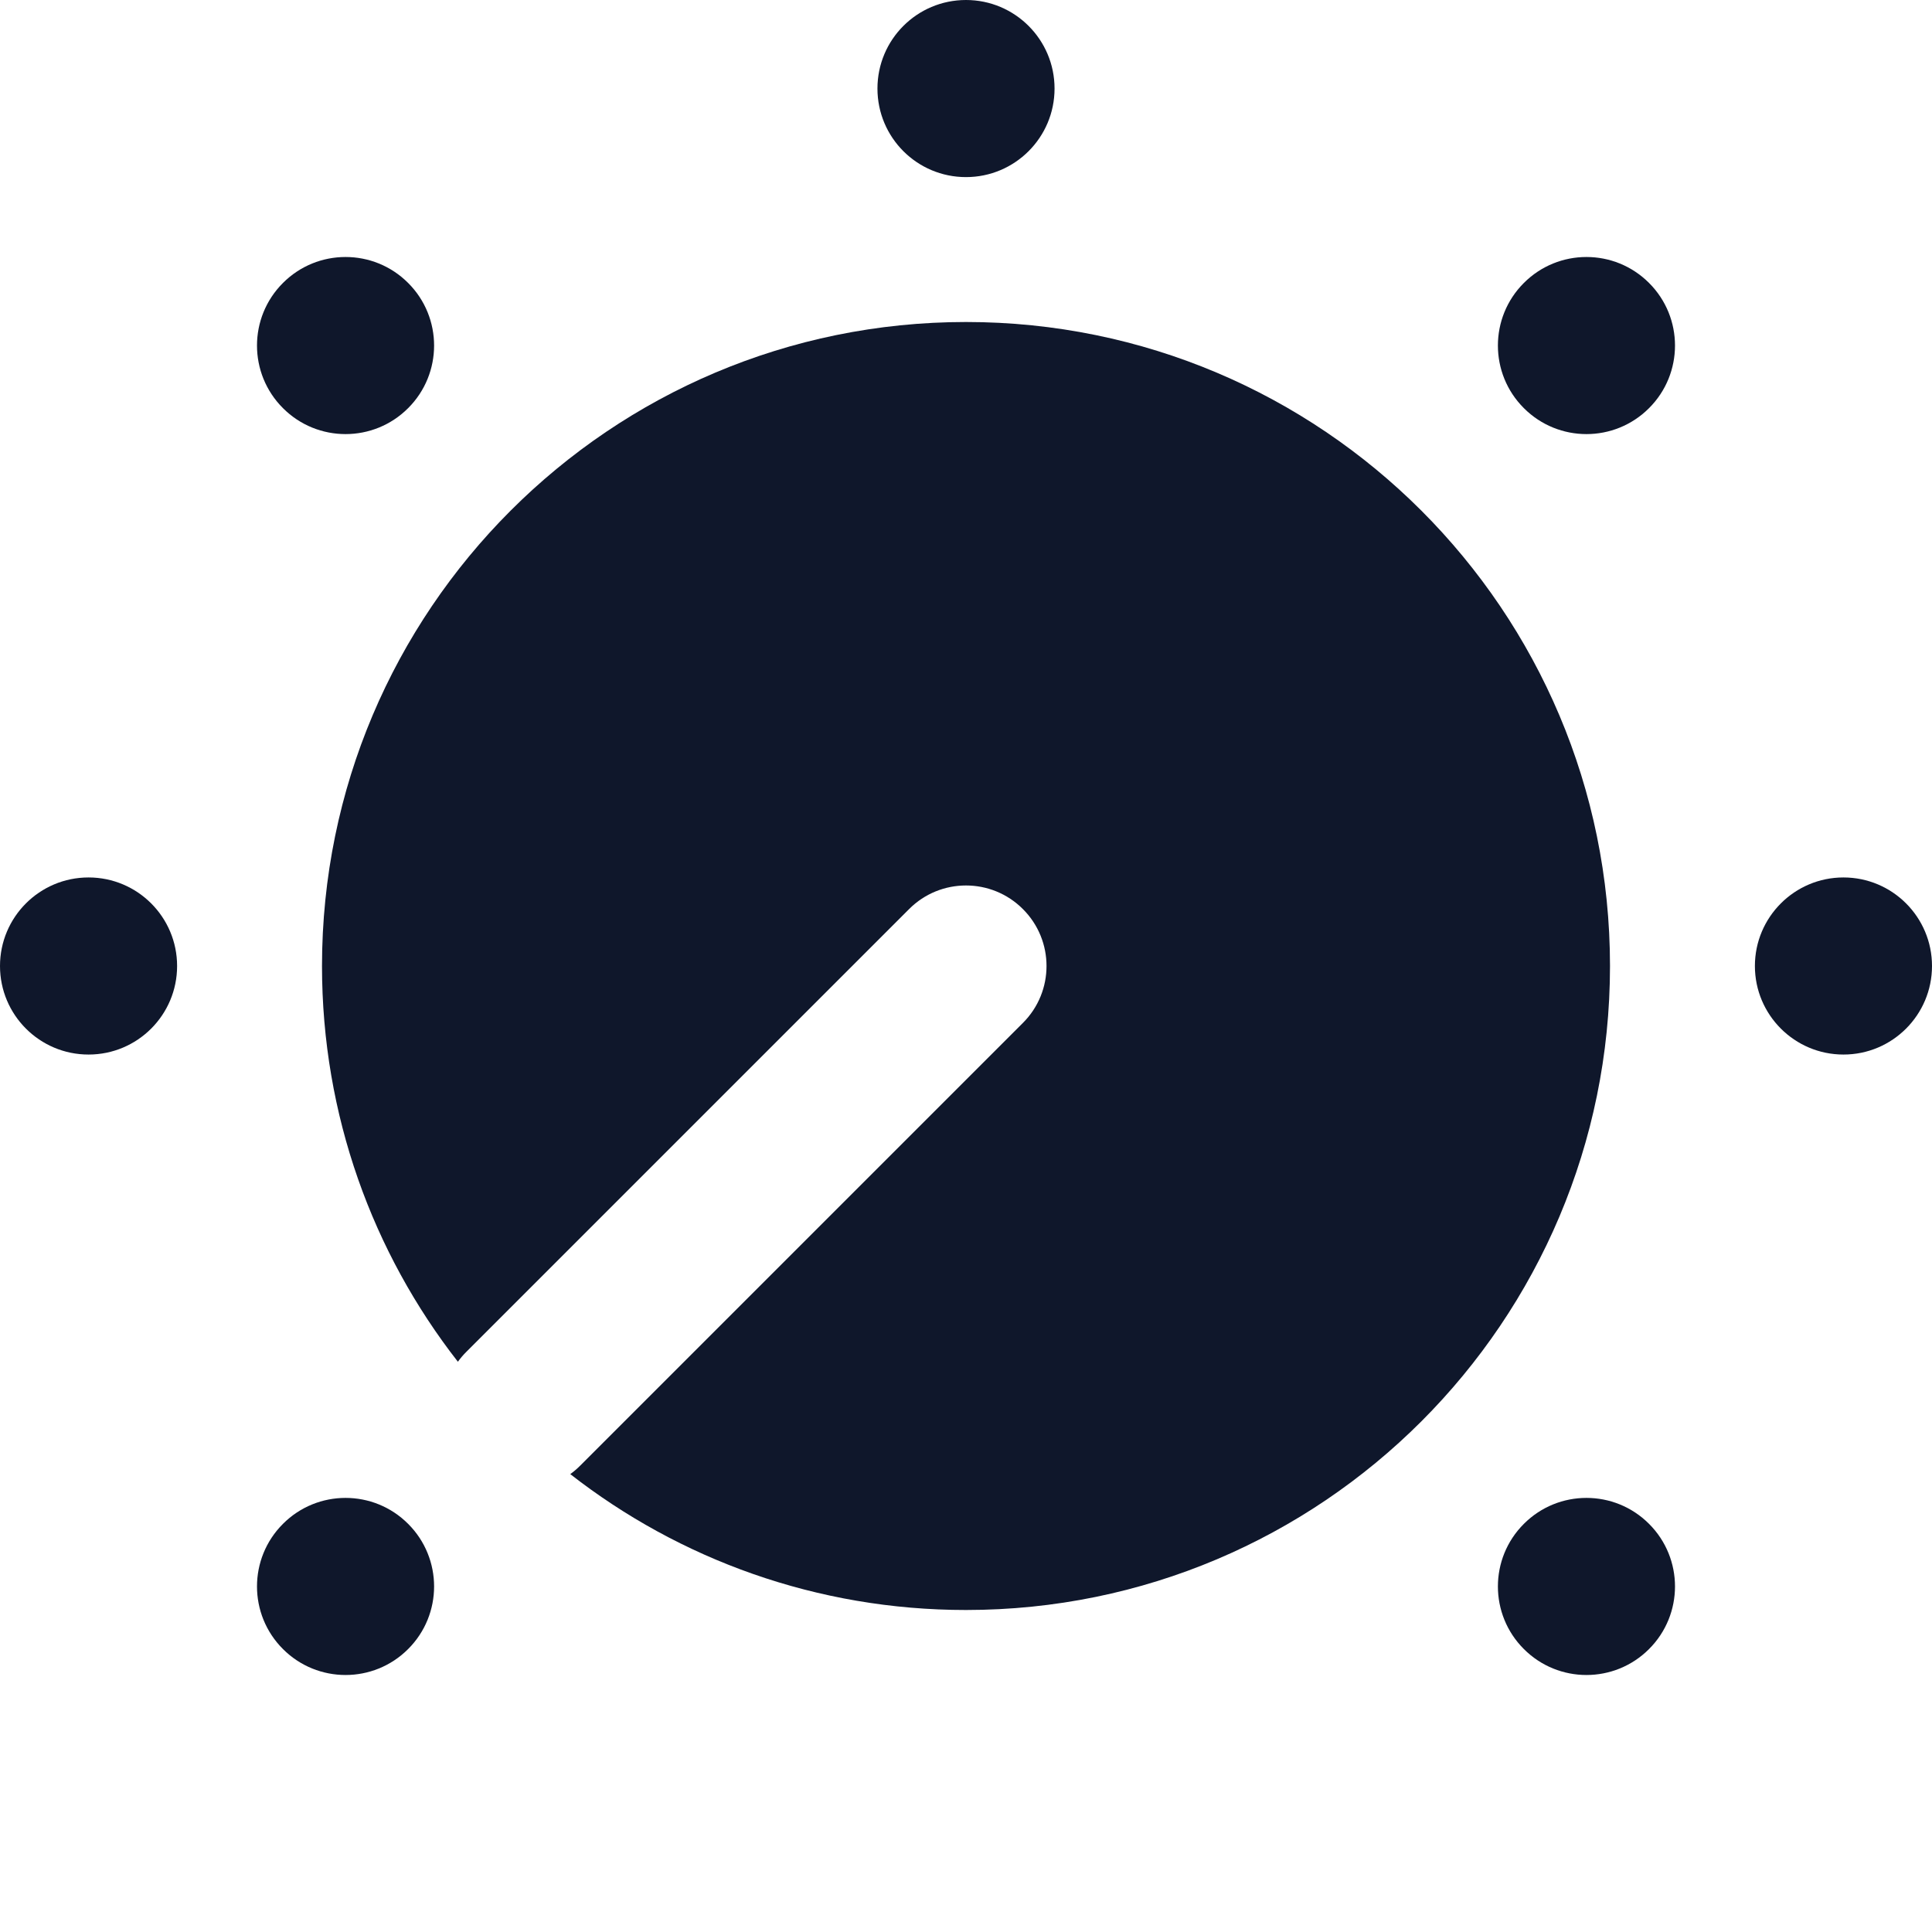
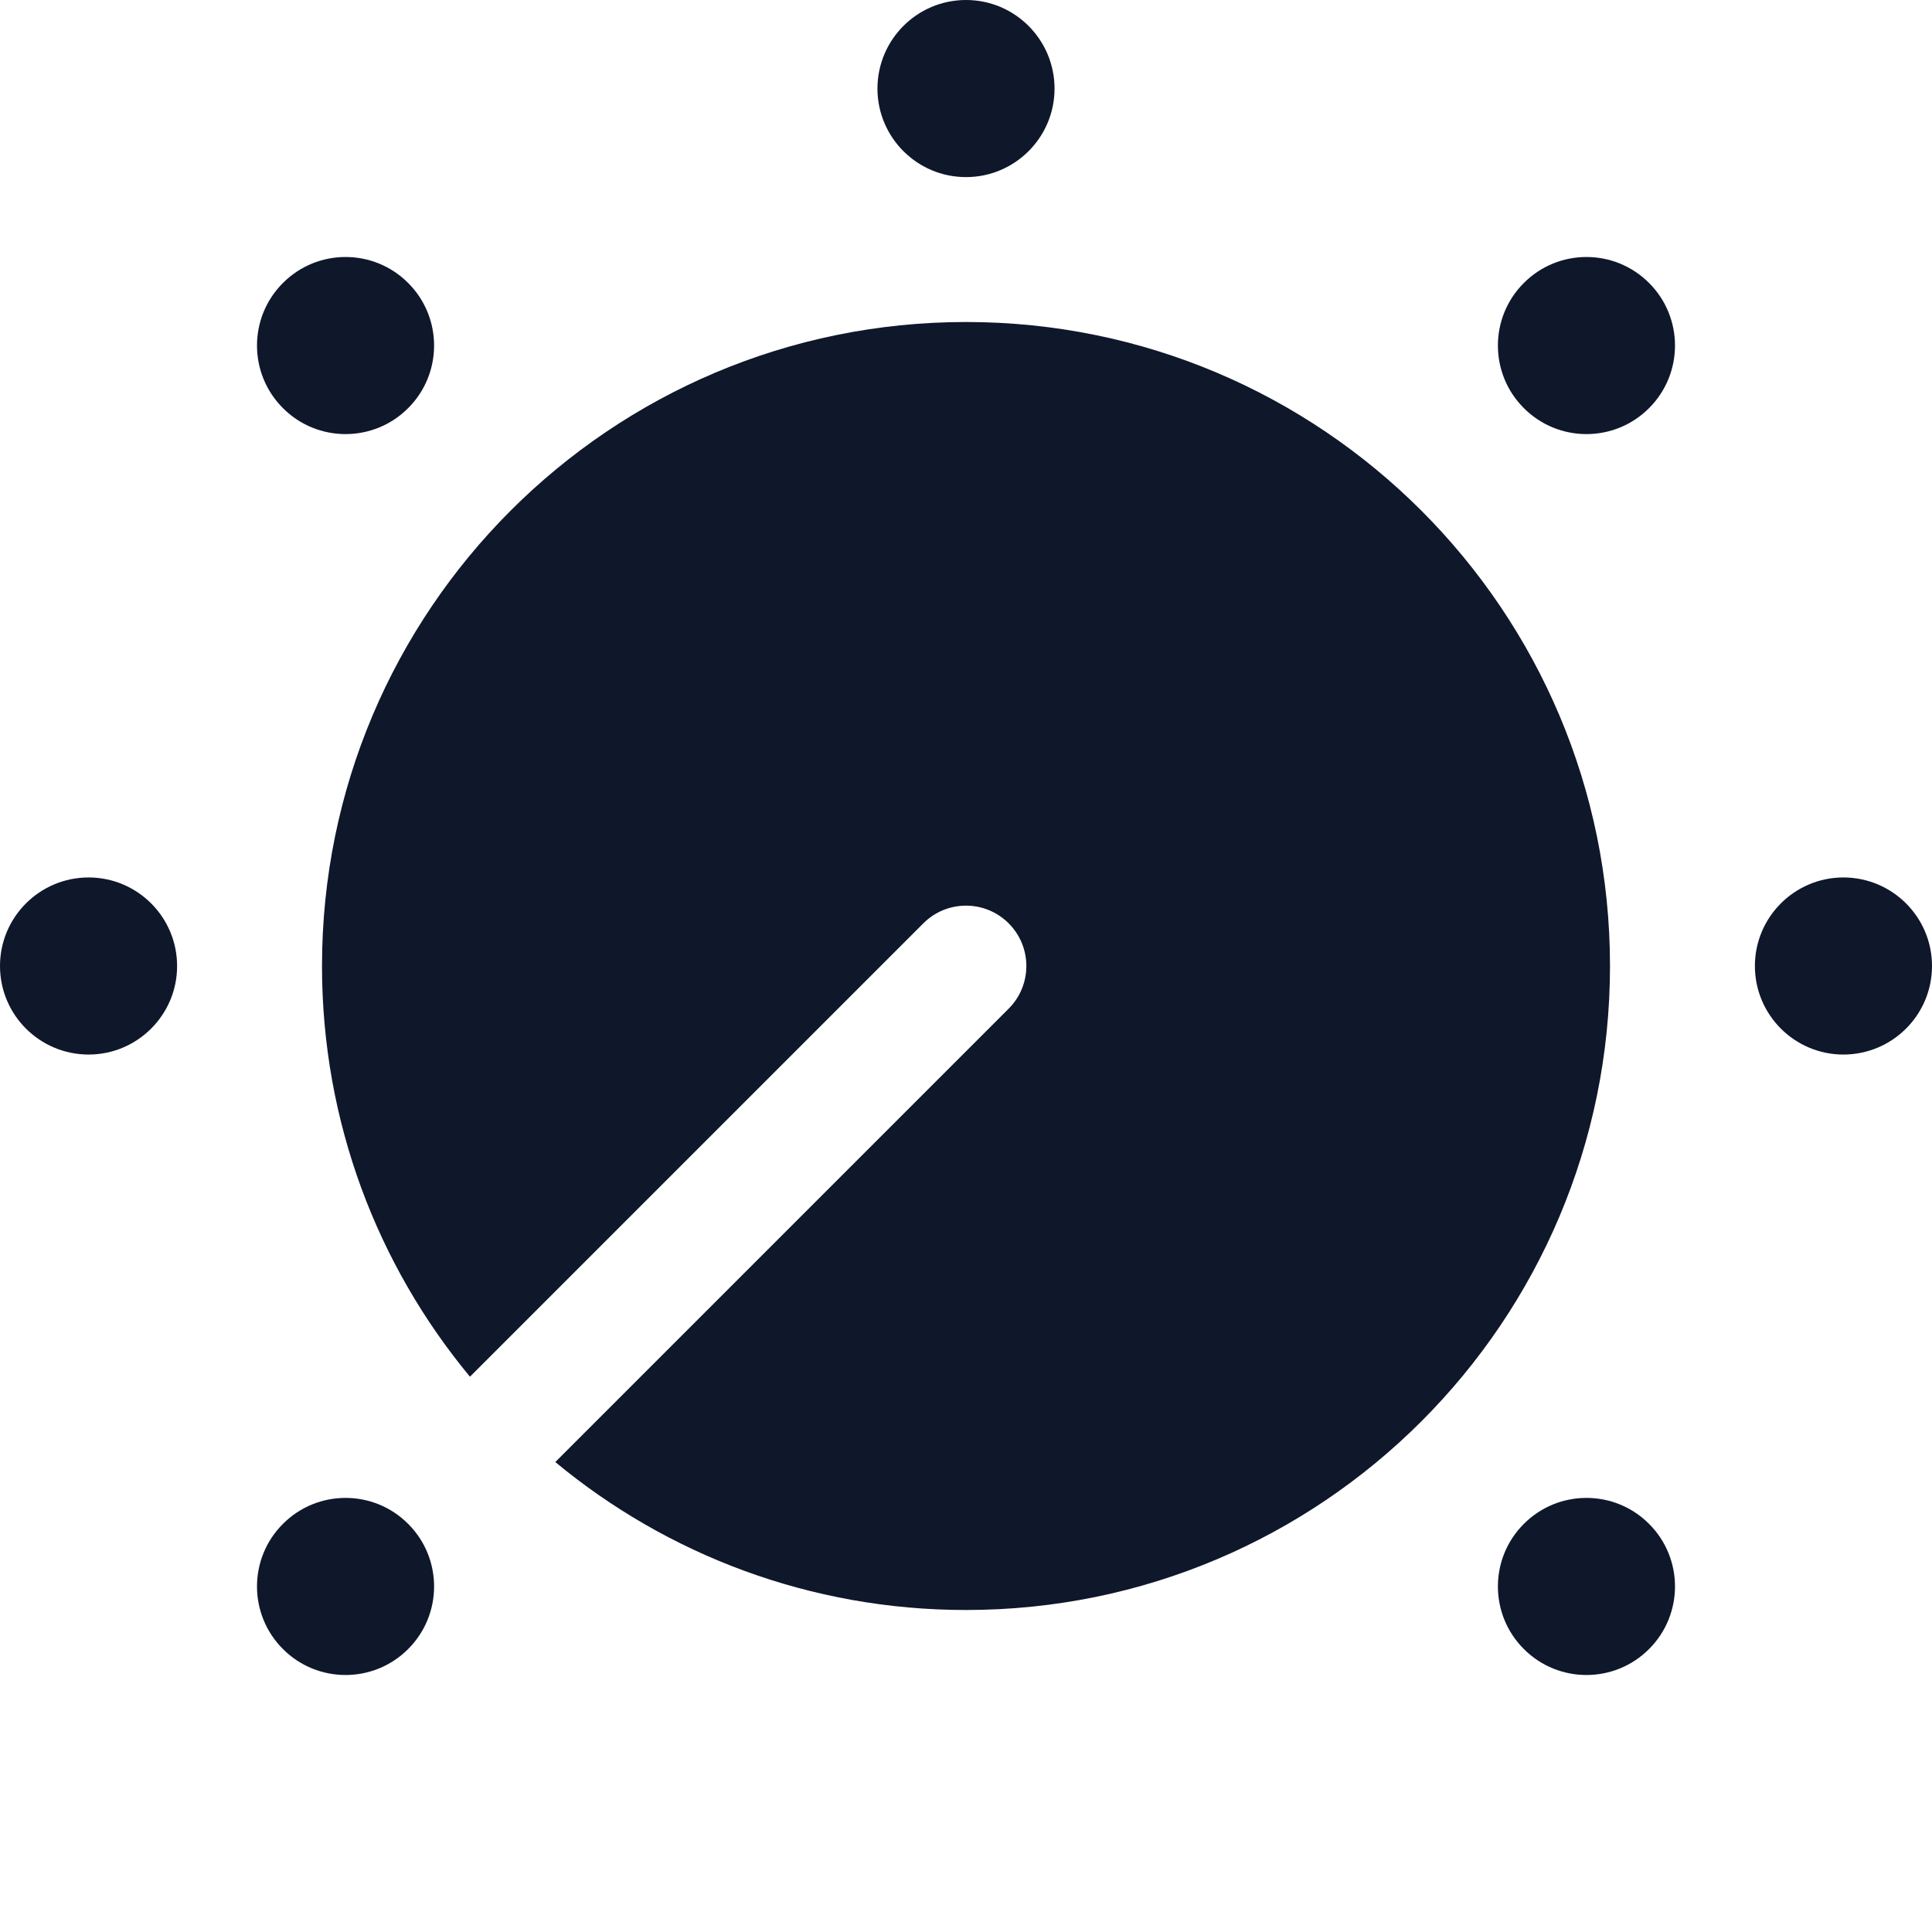
<svg xmlns="http://www.w3.org/2000/svg" width="24" height="24" viewBox="0 0 24 24" fill="none">
-   <path d="M12 2.2C12.607 2.2 13.1 1.708 13.1 1.1C13.1 0.492 12.607 0 12 0C11.392 0 10.9 0.492 10.9 1.1C10.9 1.708 11.392 2.2 12 2.2Z" fill="#0F172B" />
+   <path d="M3.515 18.93C3.944 18.5 4.641 18.5 5.07 18.93C5.5 19.359 5.5 20.056 5.07 20.485C4.641 20.915 3.944 20.915 3.515 20.485C3.085 20.056 3.085 19.359 3.515 18.93Z" fill="#0F172B" />
+   <path d="M18.93 18.93C19.359 18.5 20.056 18.5 20.485 18.93C20.915 19.359 20.915 20.056 20.485 20.485C20.056 20.915 19.359 20.915 18.93 20.485C18.5 20.056 18.5 19.359 18.93 18.93Z" fill="#0F172B" />
+   <path d="M12 4C16.418 4 20 7.582 20 12C20 16.418 16.418 20 12 20C10.061 20 8.283 19.31 6.898 18.162L12.53 12.53C12.823 12.237 12.823 11.763 12.53 11.47C12.237 11.177 11.763 11.177 11.47 11.47L5.838 17.102C4.69 15.717 4 13.939 4 12C4 7.582 7.582 4 12 4Z" fill="#0F172B" />
+   <path d="M1.1 10.9C1.707 10.9 2.2 11.393 2.2 12C2.2 12.607 1.707 13.1 1.1 13.1C0.492 13.099 3.09177e-06 12.607 0 12C0 11.393 0.492 10.901 1.1 10.9Z" fill="#0F172B" />
+   <path d="M22.9 10.9C23.508 10.901 24 11.393 24 12C24 12.607 23.508 13.099 22.9 13.1C22.293 13.1 21.8 12.607 21.8 12C21.8 11.393 22.293 10.9 22.9 10.9Z" fill="#0F172B" />
  <path d="M3.515 3.515C3.944 3.085 4.641 3.085 5.07 3.515C5.5 3.944 5.5 4.641 5.07 5.07C4.641 5.5 3.944 5.5 3.515 5.07C3.085 4.641 3.085 3.944 3.515 3.515Z" fill="#0F172B" />
-   <path d="M2.2 12C2.2 12.607 1.708 13.1 1.1 13.1C0.492 13.1 0 12.607 0 12C0 11.393 0.492 10.9 1.1 10.9C1.708 10.9 2.2 11.393 2.2 12Z" fill="#0F172B" />
-   <path d="M24 12C24 12.607 23.508 13.1 22.9 13.1C22.293 13.1 21.8 12.607 21.8 12C21.8 11.393 22.293 10.9 22.9 10.9C23.508 10.9 24 11.393 24 12Z" fill="#0F172B" />
-   <path d="M20.485 18.93C20.056 18.5 19.359 18.5 18.93 18.93C18.5 19.359 18.5 20.056 18.93 20.485C19.359 20.915 20.056 20.915 20.485 20.485C20.915 20.056 20.915 19.359 20.485 18.93Z" fill="#0F172B" />
-   <path d="M18.93 3.515C18.5 3.944 18.5 4.641 18.93 5.07C19.359 5.5 20.056 5.5 20.485 5.07C20.915 4.641 20.915 3.944 20.485 3.515C20.056 3.085 19.359 3.085 18.93 3.515Z" fill="#0F172B" />
-   <path d="M3.515 20.485C3.085 20.056 3.085 19.359 3.515 18.93C3.944 18.5 4.641 18.5 5.07 18.93C5.5 19.359 5.5 20.056 5.07 20.485C4.641 20.915 3.944 20.915 3.515 20.485Z" fill="#0F172B" />
-   <path d="M12 4C7.582 4 4 7.582 4 12C4 13.853 4.63 15.56 5.688 16.916C5.719 16.873 5.754 16.832 5.793 16.793L11.293 11.293C11.683 10.902 12.317 10.902 12.707 11.293C13.098 11.683 13.098 12.317 12.707 12.707L7.207 18.207C7.168 18.246 7.127 18.281 7.084 18.312C8.44 19.37 10.147 20 12 20C16.418 20 20 16.418 20 12C20 7.582 16.418 4 12 4Z" fill="#0F172B" />
+   <path d="M18.93 3.515C19.359 3.085 20.056 3.085 20.485 3.515C20.915 3.944 20.915 4.641 20.485 5.07C20.056 5.5 19.359 5.5 18.93 5.07C18.5 4.641 18.5 3.944 18.93 3.515Z" fill="#0F172B" />
+   <path d="M12 0C12.607 5.25566e-05 13.099 0.492 13.1 1.1C13.1 1.707 12.607 2.2 12 2.2C11.393 2.2 10.9 1.707 10.9 1.1C10.901 0.492 11.393 0 12 0Z" fill="#0F172B" />
</svg>
